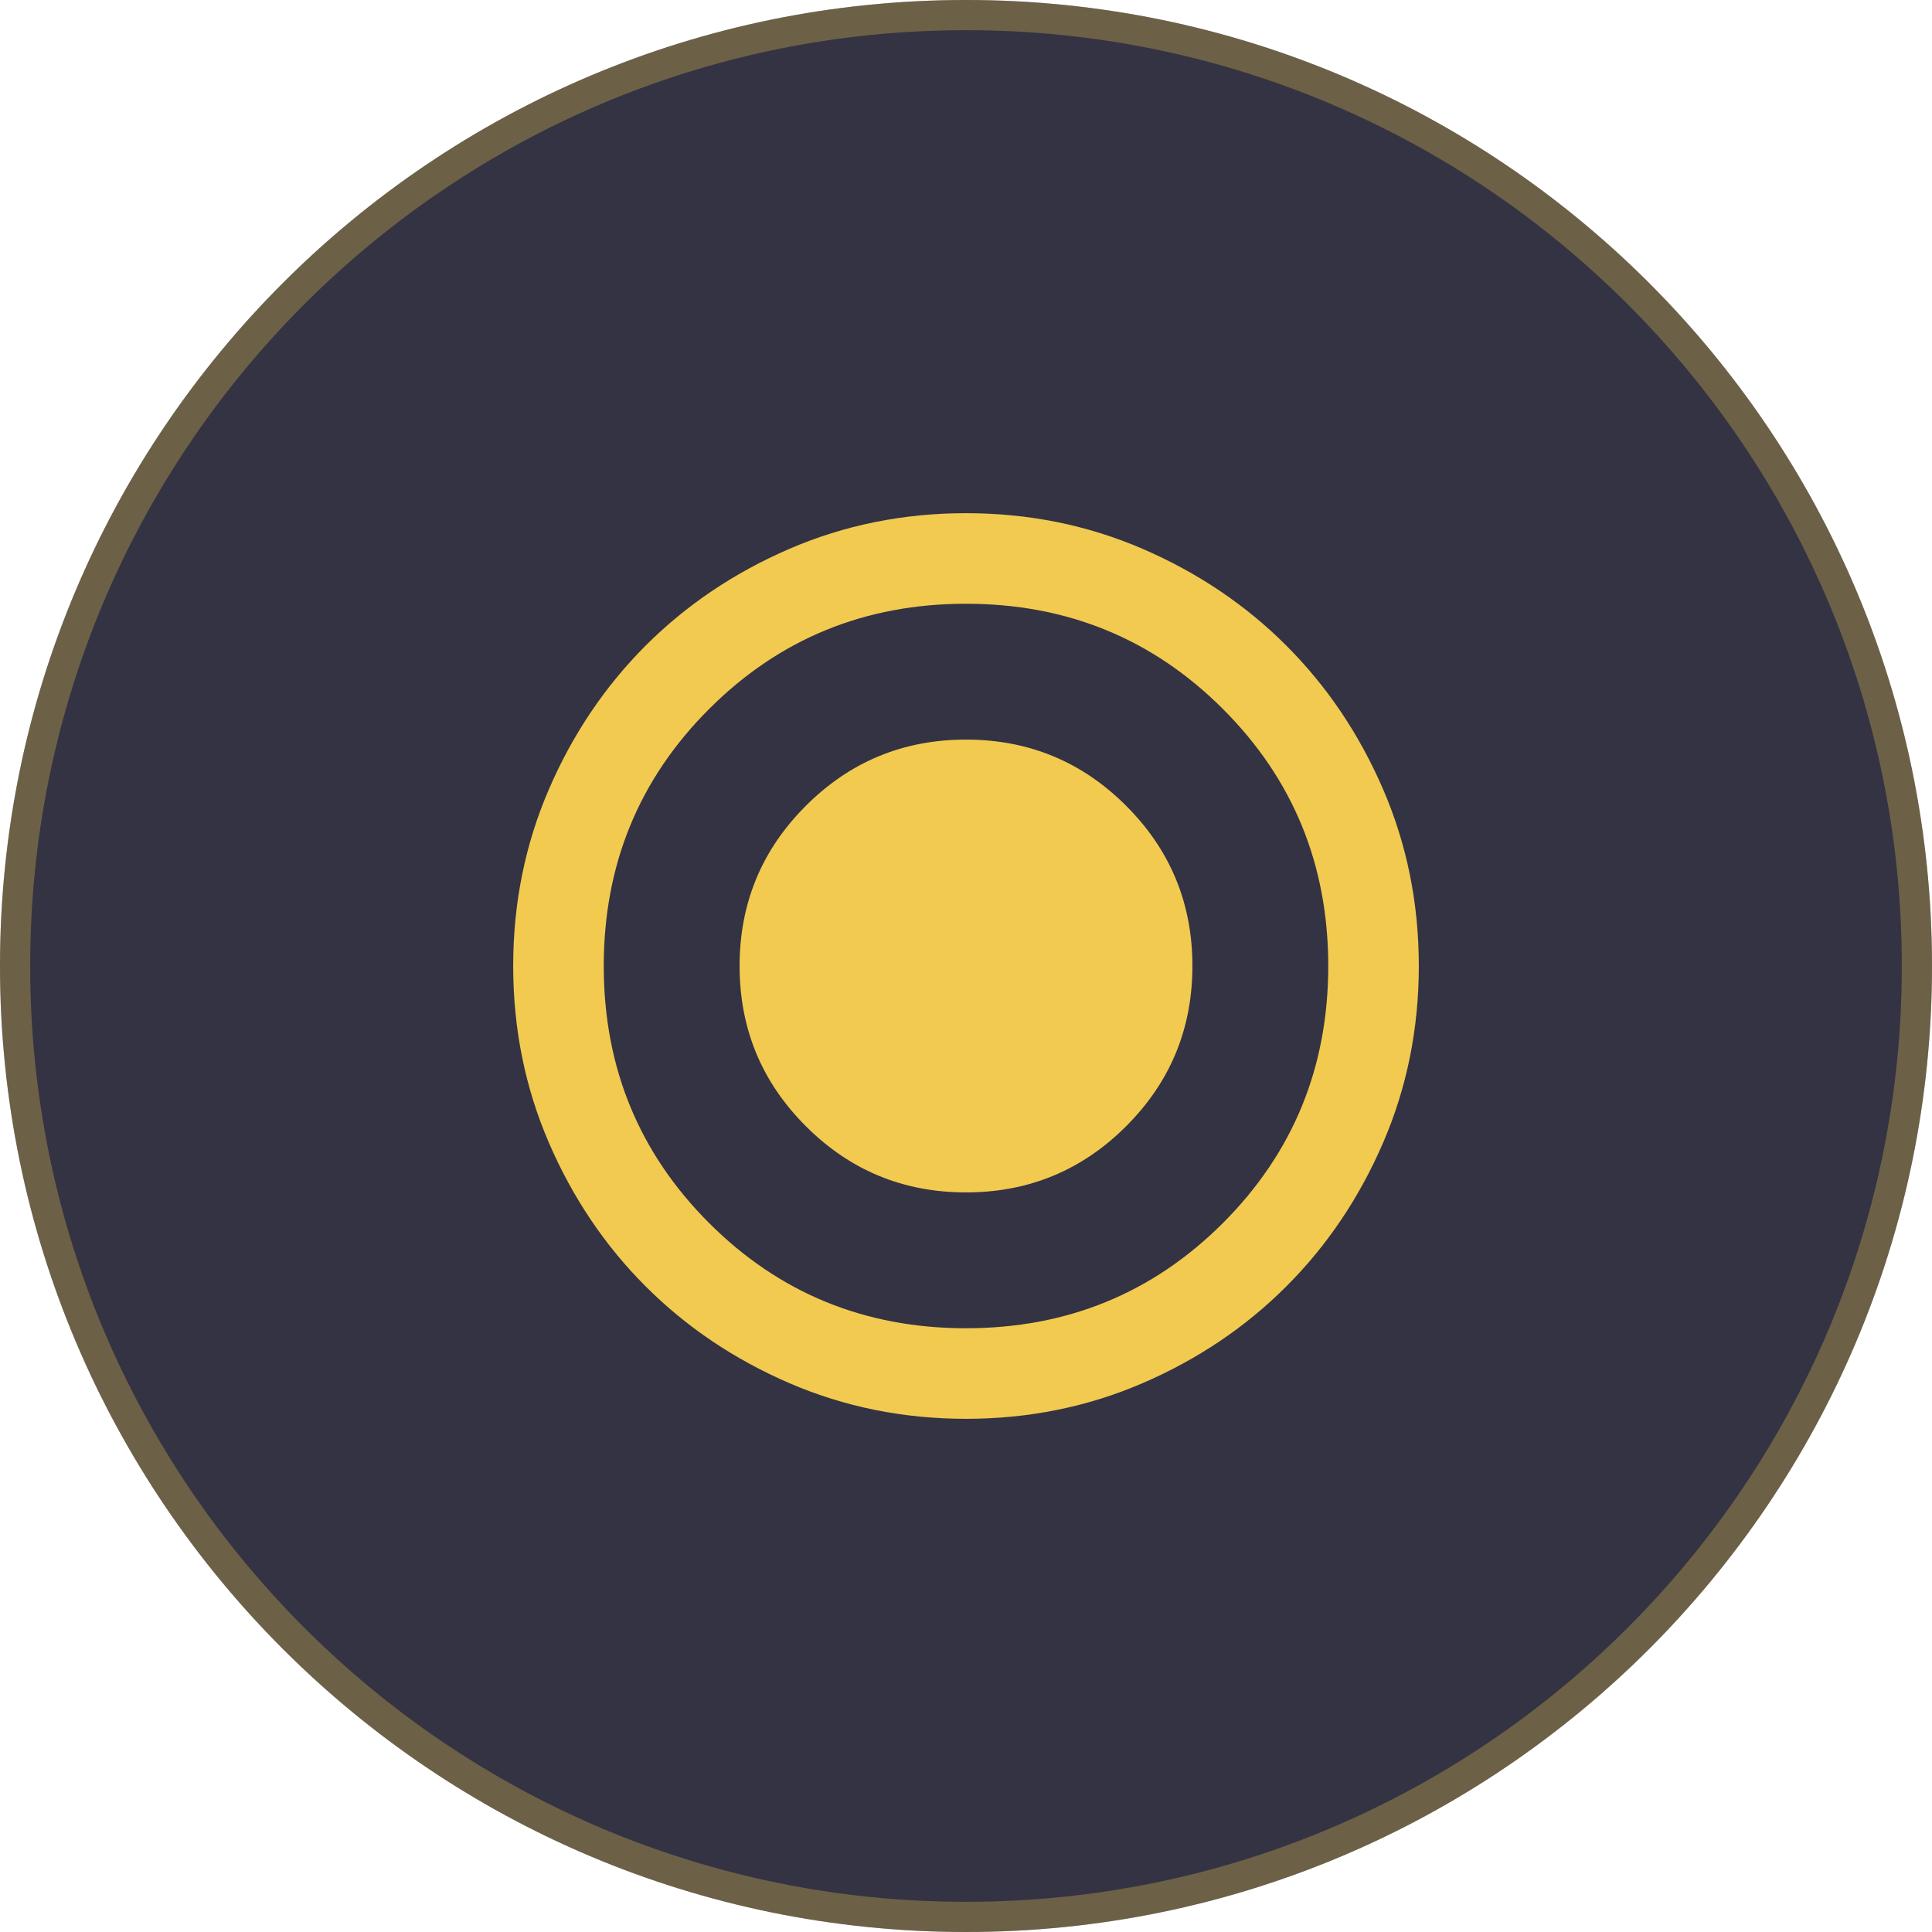
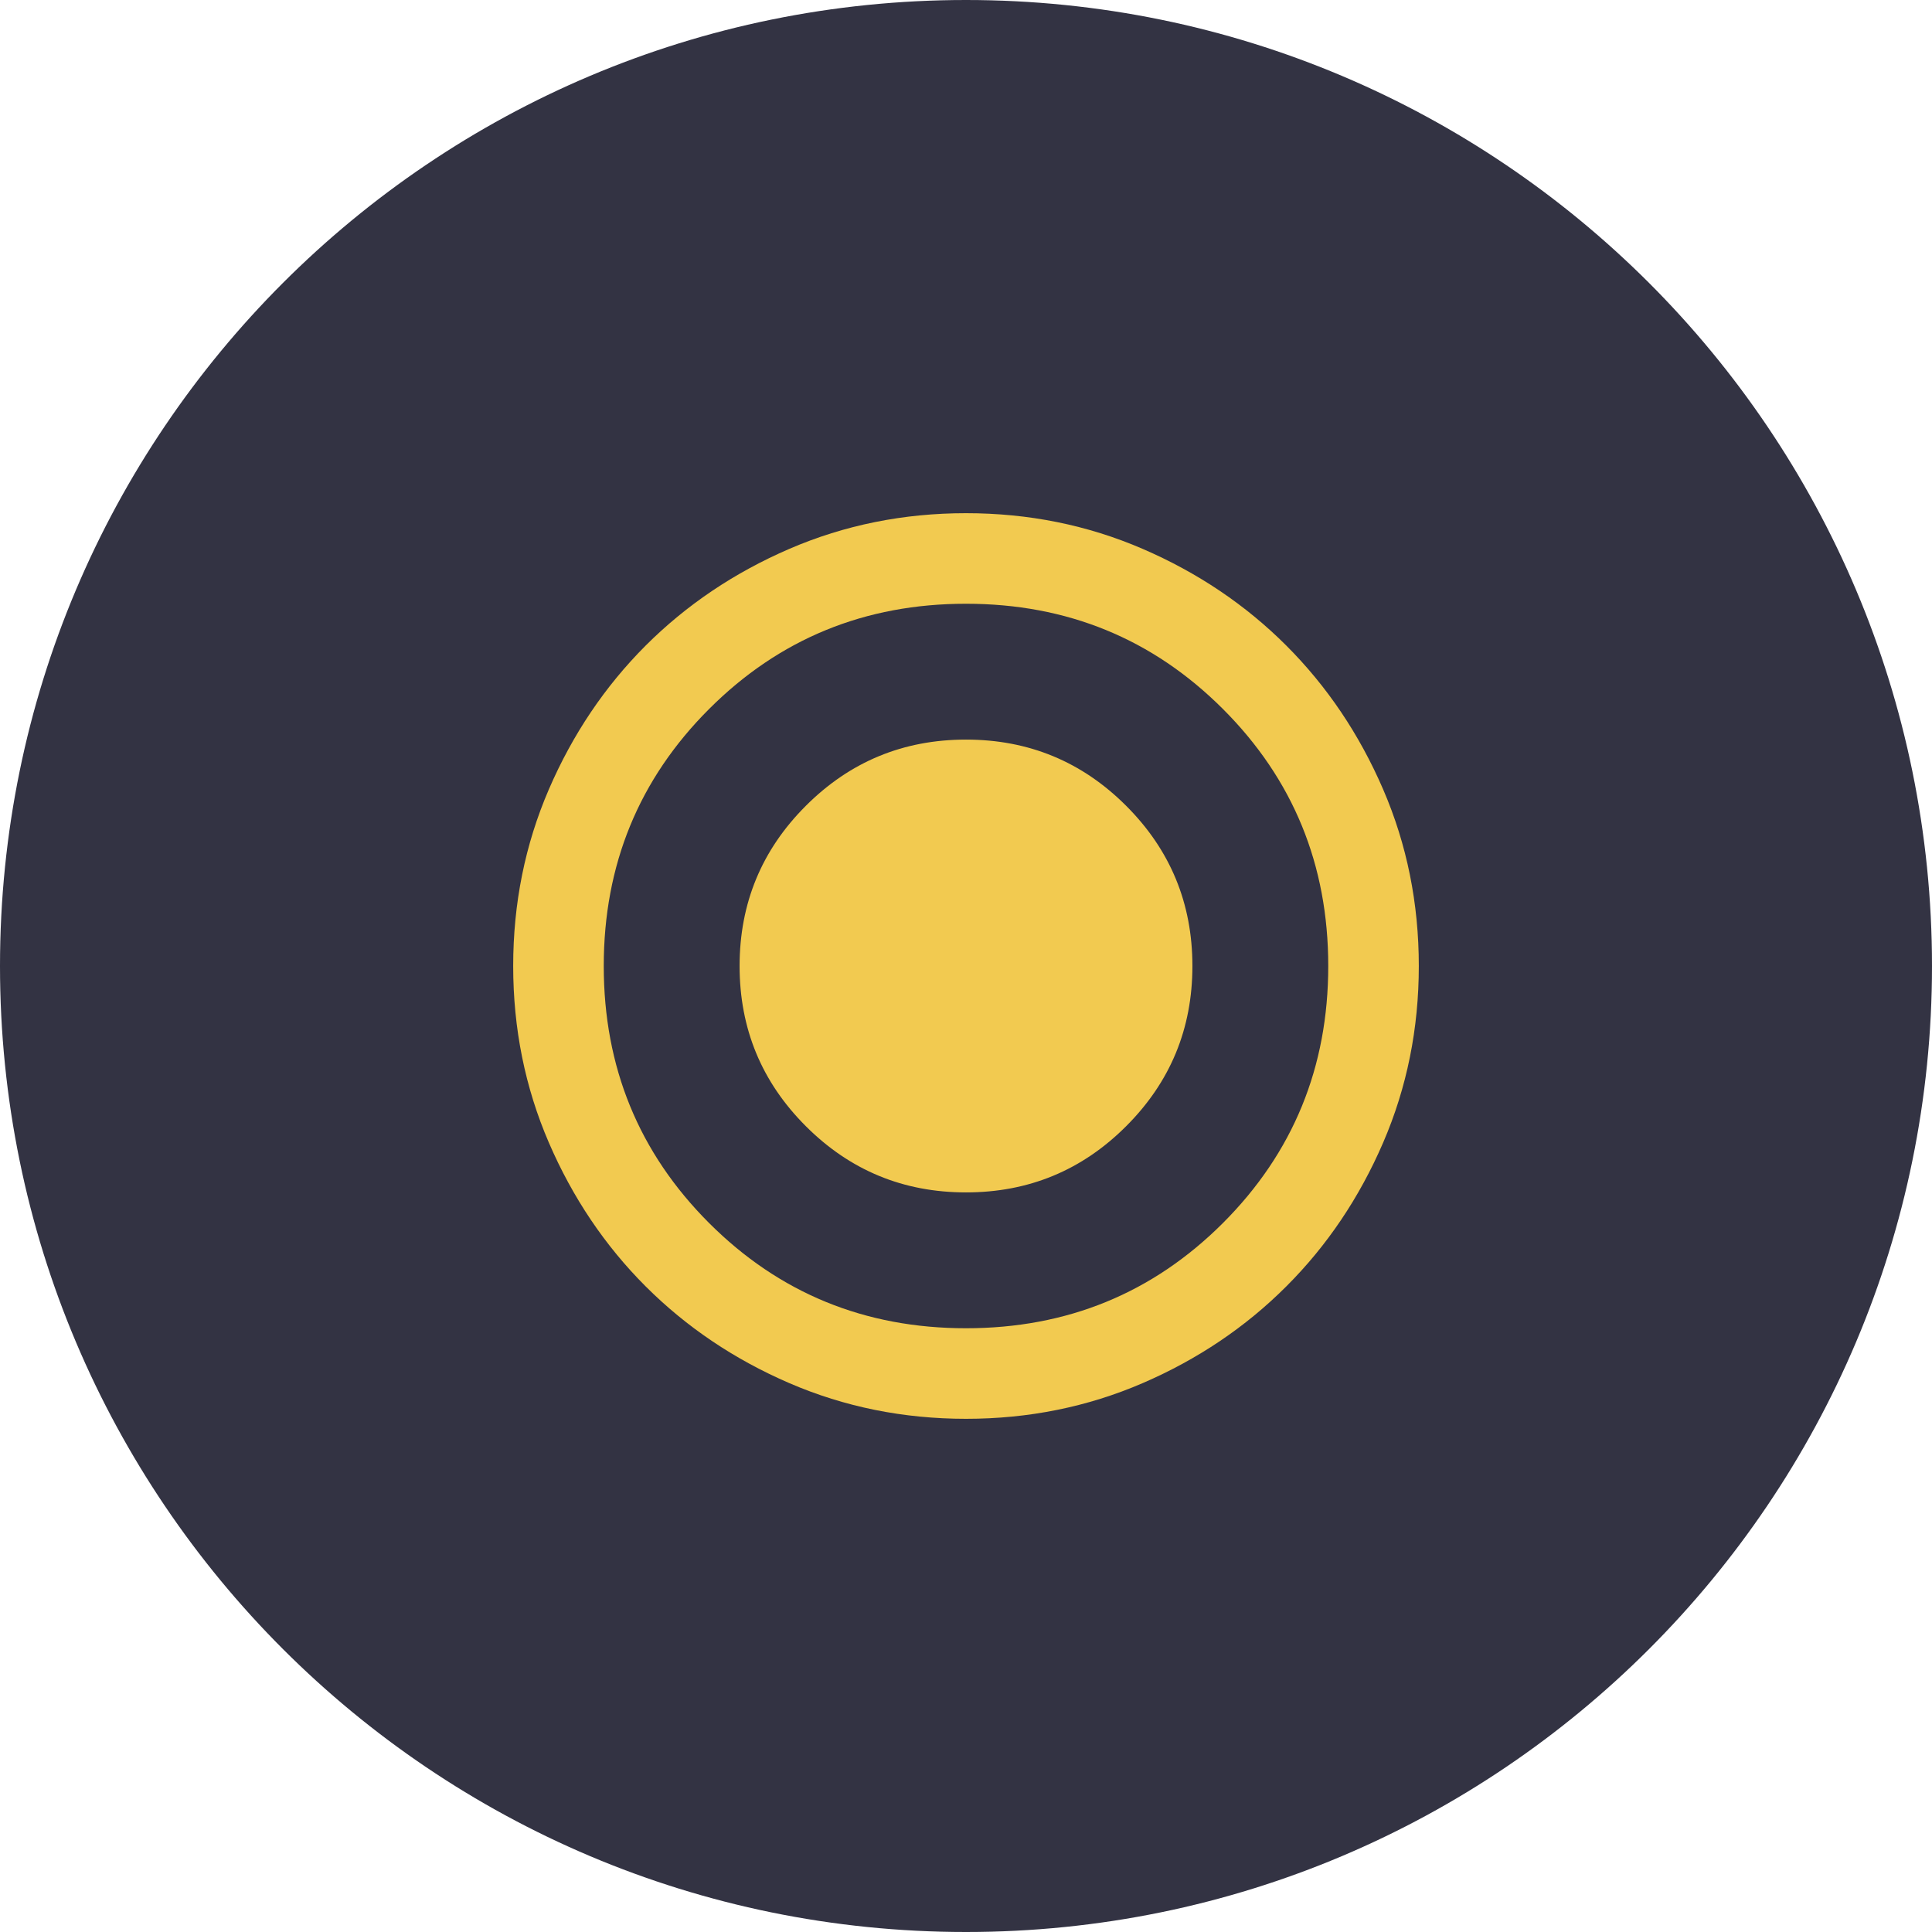
<svg xmlns="http://www.w3.org/2000/svg" width="64" height="64" viewBox="0 0 64 64" fill="none">
  <rect width="64" height="64" rx="32" fill="#333343" />
-   <rect x="0.5" y="0.5" width="63" height="63" rx="31.5" stroke="#F2CA50" stroke-opacity="0.3" />
  <path d="M32 39.5C34.075 39.5 35.844 38.769 37.306 37.306C38.769 35.844 39.5 34.075 39.5 32C39.5 29.925 38.769 28.156 37.306 26.694C35.844 25.231 34.075 24.5 32 24.5C29.925 24.5 28.156 25.231 26.694 26.694C25.231 28.156 24.5 29.925 24.5 32C24.5 34.075 25.231 35.844 26.694 37.306C28.156 38.769 29.925 39.5 32 39.5ZM32 47C29.925 47 27.975 46.606 26.15 45.819C24.325 45.031 22.738 43.962 21.387 42.612C20.038 41.263 18.969 39.675 18.181 37.85C17.394 36.025 17 34.075 17 32C17 29.925 17.394 27.975 18.181 26.15C18.969 24.325 20.038 22.738 21.387 21.387C22.738 20.038 24.325 18.969 26.15 18.181C27.975 17.394 29.925 17 32 17C34.075 17 36.025 17.394 37.85 18.181C39.675 18.969 41.263 20.038 42.612 21.387C43.962 22.738 45.031 24.325 45.819 26.15C46.606 27.975 47 29.925 47 32C47 34.075 46.606 36.025 45.819 37.85C45.031 39.675 43.962 41.263 42.612 42.612C41.263 43.962 39.675 45.031 37.85 45.819C36.025 46.606 34.075 47 32 47ZM32 44C35.35 44 38.188 42.837 40.513 40.513C42.837 38.188 44 35.35 44 32C44 28.65 42.837 25.812 40.513 23.488C38.188 21.163 35.35 20 32 20C28.65 20 25.812 21.163 23.488 23.488C21.163 25.812 20 28.65 20 32C20 35.35 21.163 38.188 23.488 40.513C25.812 42.837 28.65 44 32 44Z" fill="#F2CA50" />
</svg>
